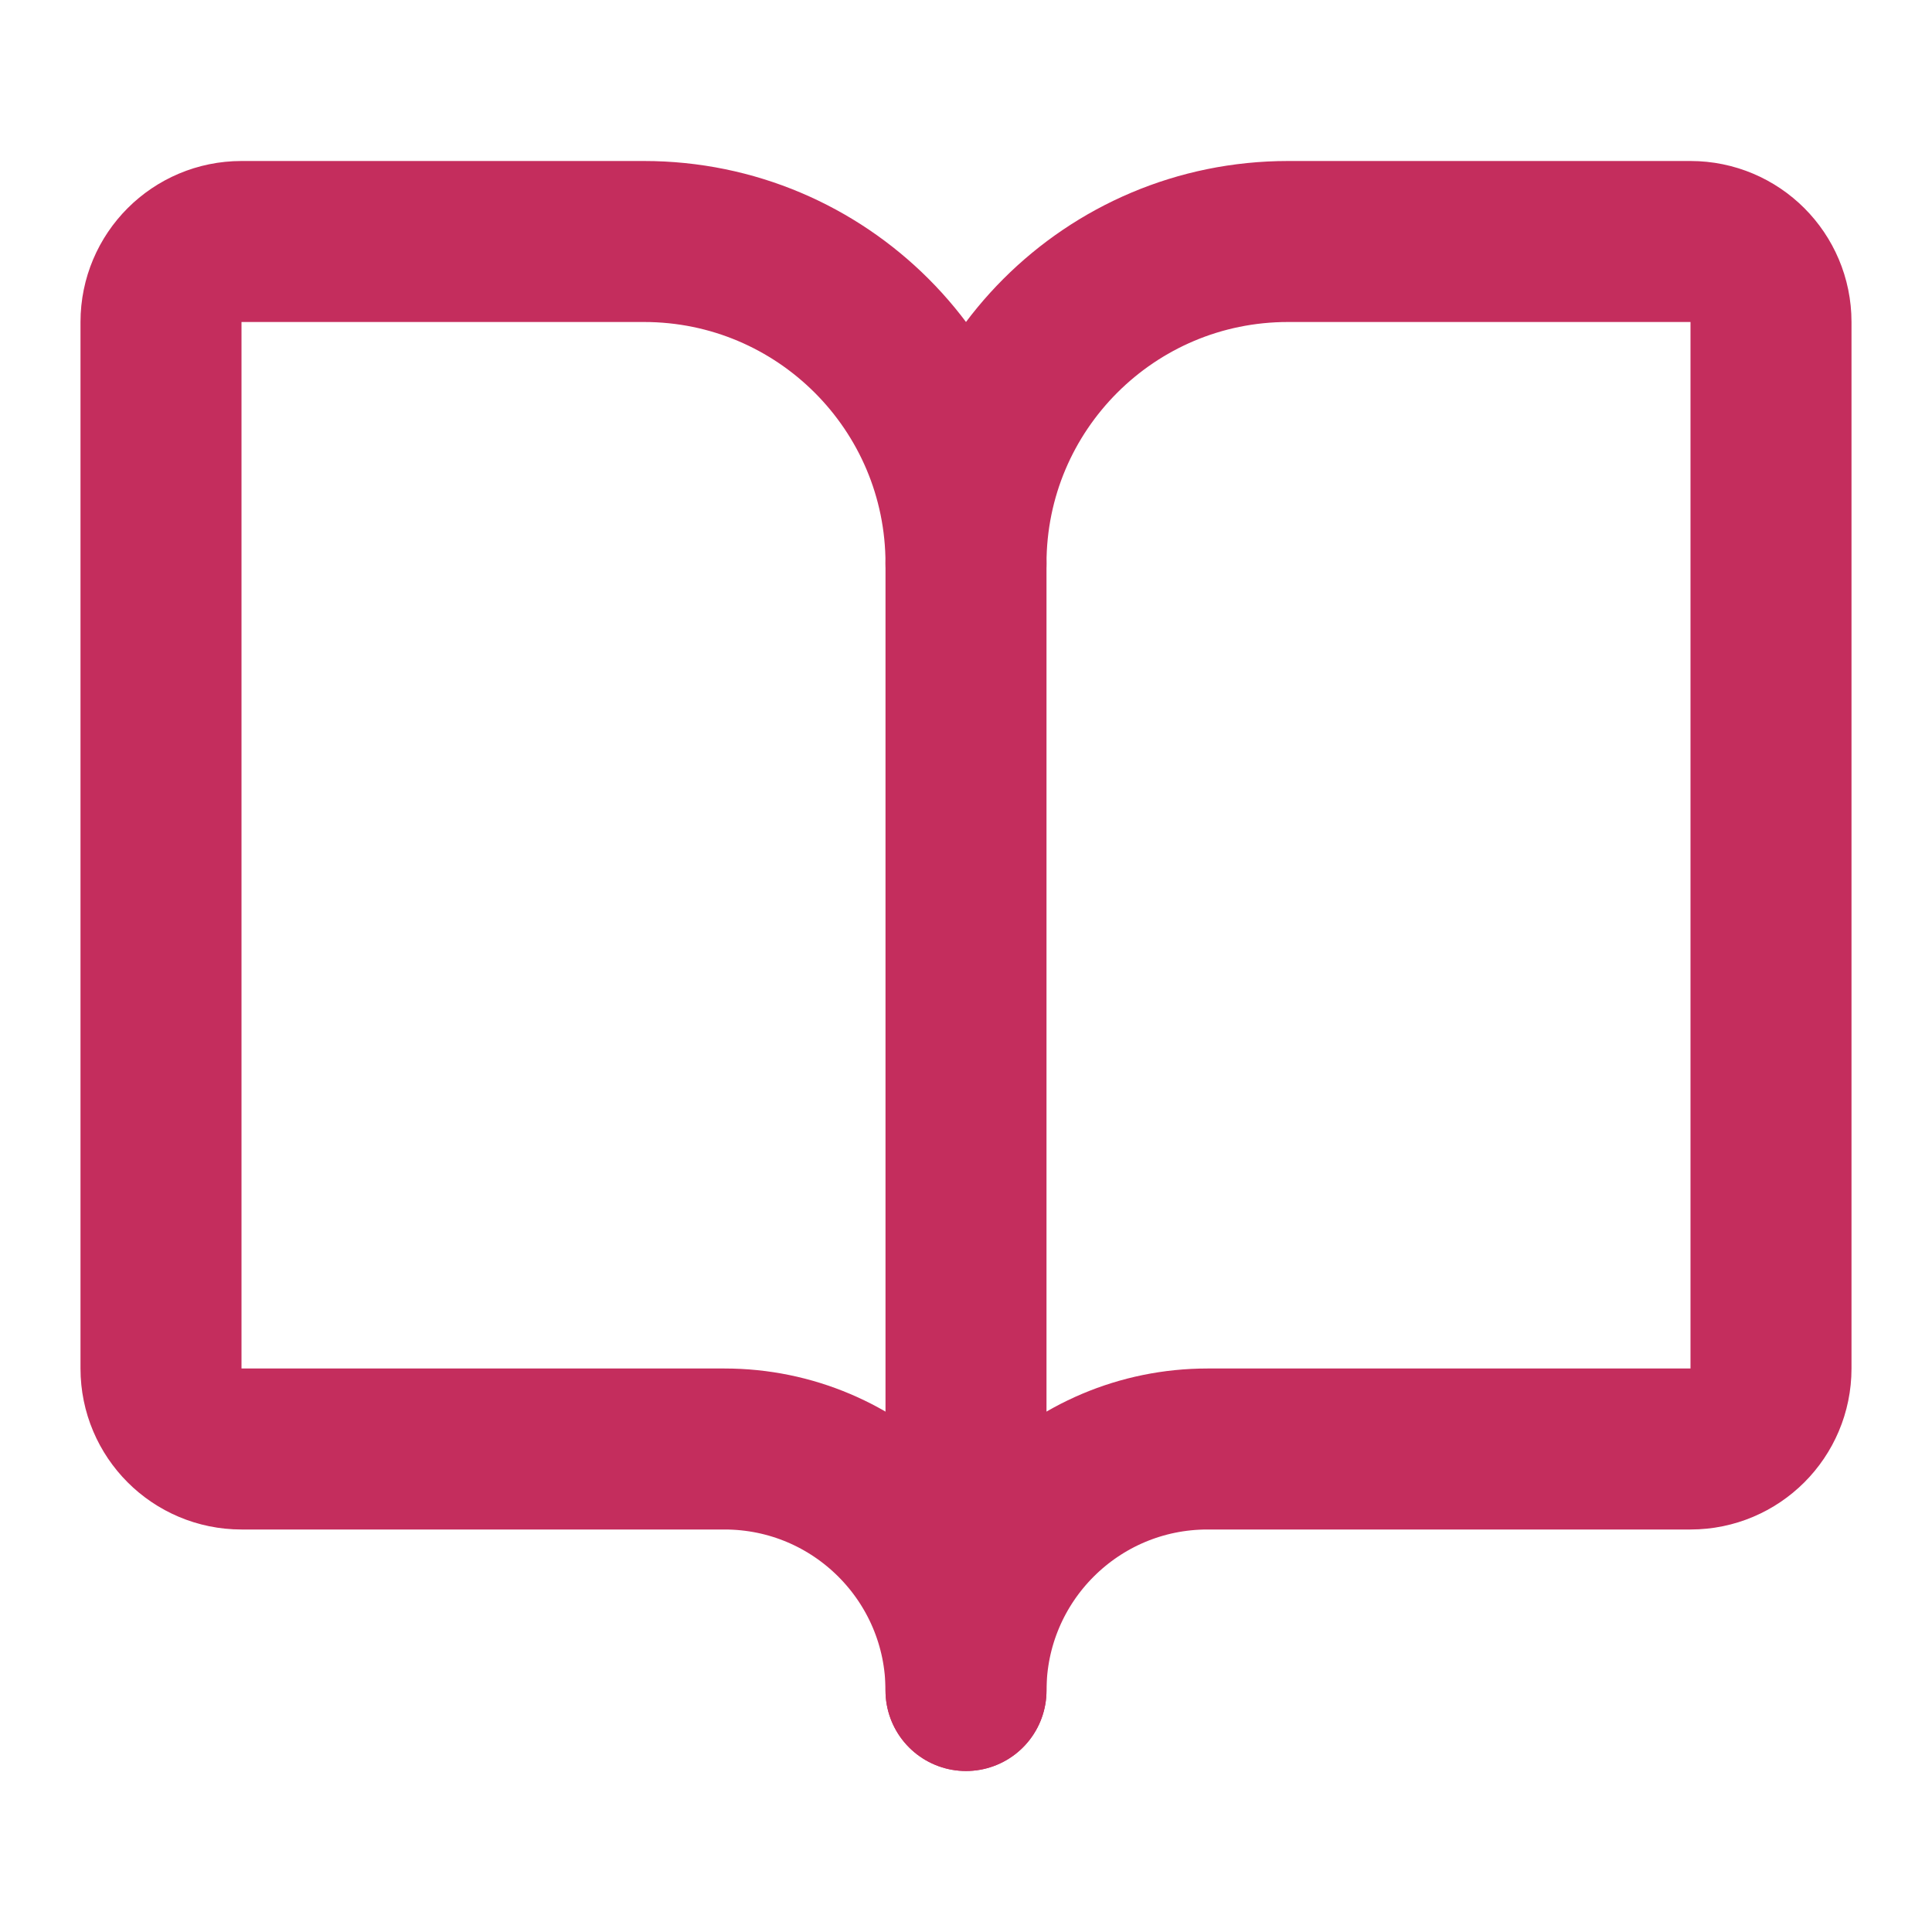
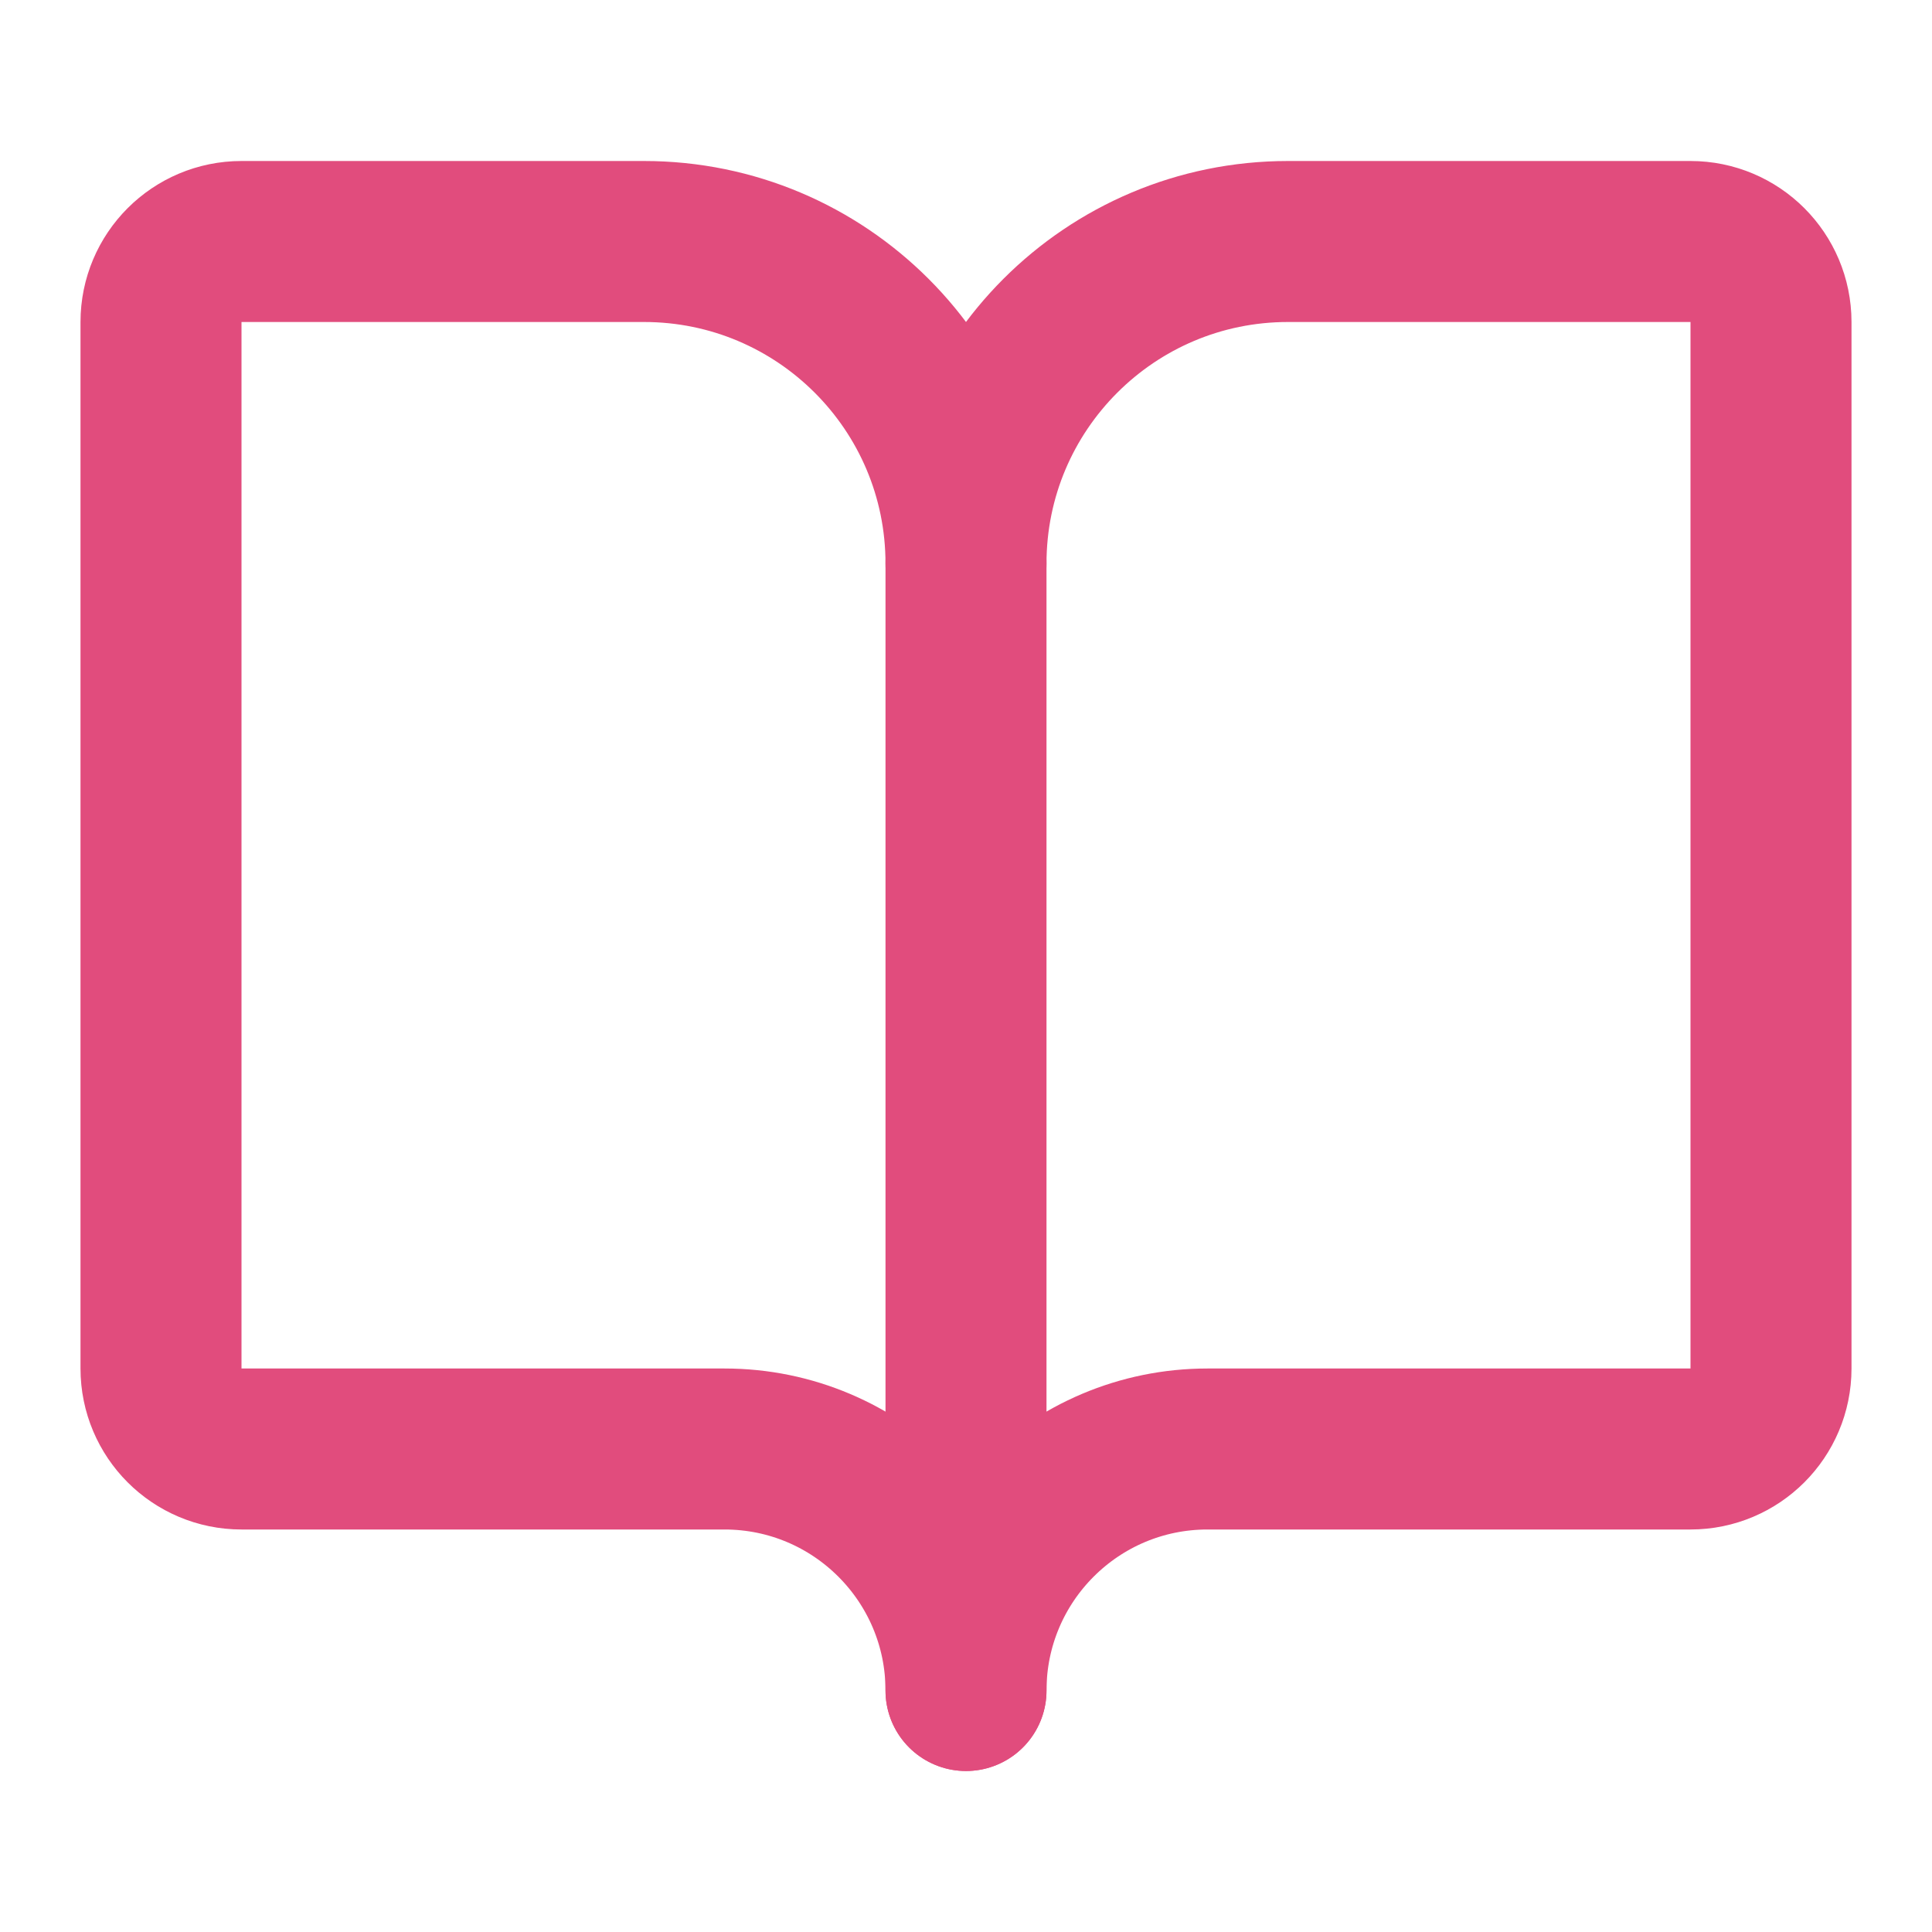
- <svg xmlns="http://www.w3.org/2000/svg" class="lucide lucide-book-open" width="24" height="24" viewBox="0 0 24 24" fill="none" stroke="#C42D5D" stroke-width="2" stroke-linecap="round" stroke-linejoin="round">
+ <svg xmlns="http://www.w3.org/2000/svg" class="lucide lucide-book-open" width="24" height="24" viewBox="0 0 24 24" fill="none" stroke="#E14C7D" stroke-width="2" stroke-linecap="round" stroke-linejoin="round">
  <path d="M12 7v14" />
  <path d="M3 18a1 1 0 0 1-1-1V4a1 1 0 0 1 1-1h5a4 4 0 0 1 4 4 4 4 0 0 1 4-4h5a1 1 0 0 1 1 1v13a1 1 0 0 1-1 1h-6a3 3 0 0 0-3 3 3 3 0 0 0-3-3z" />
</svg>
